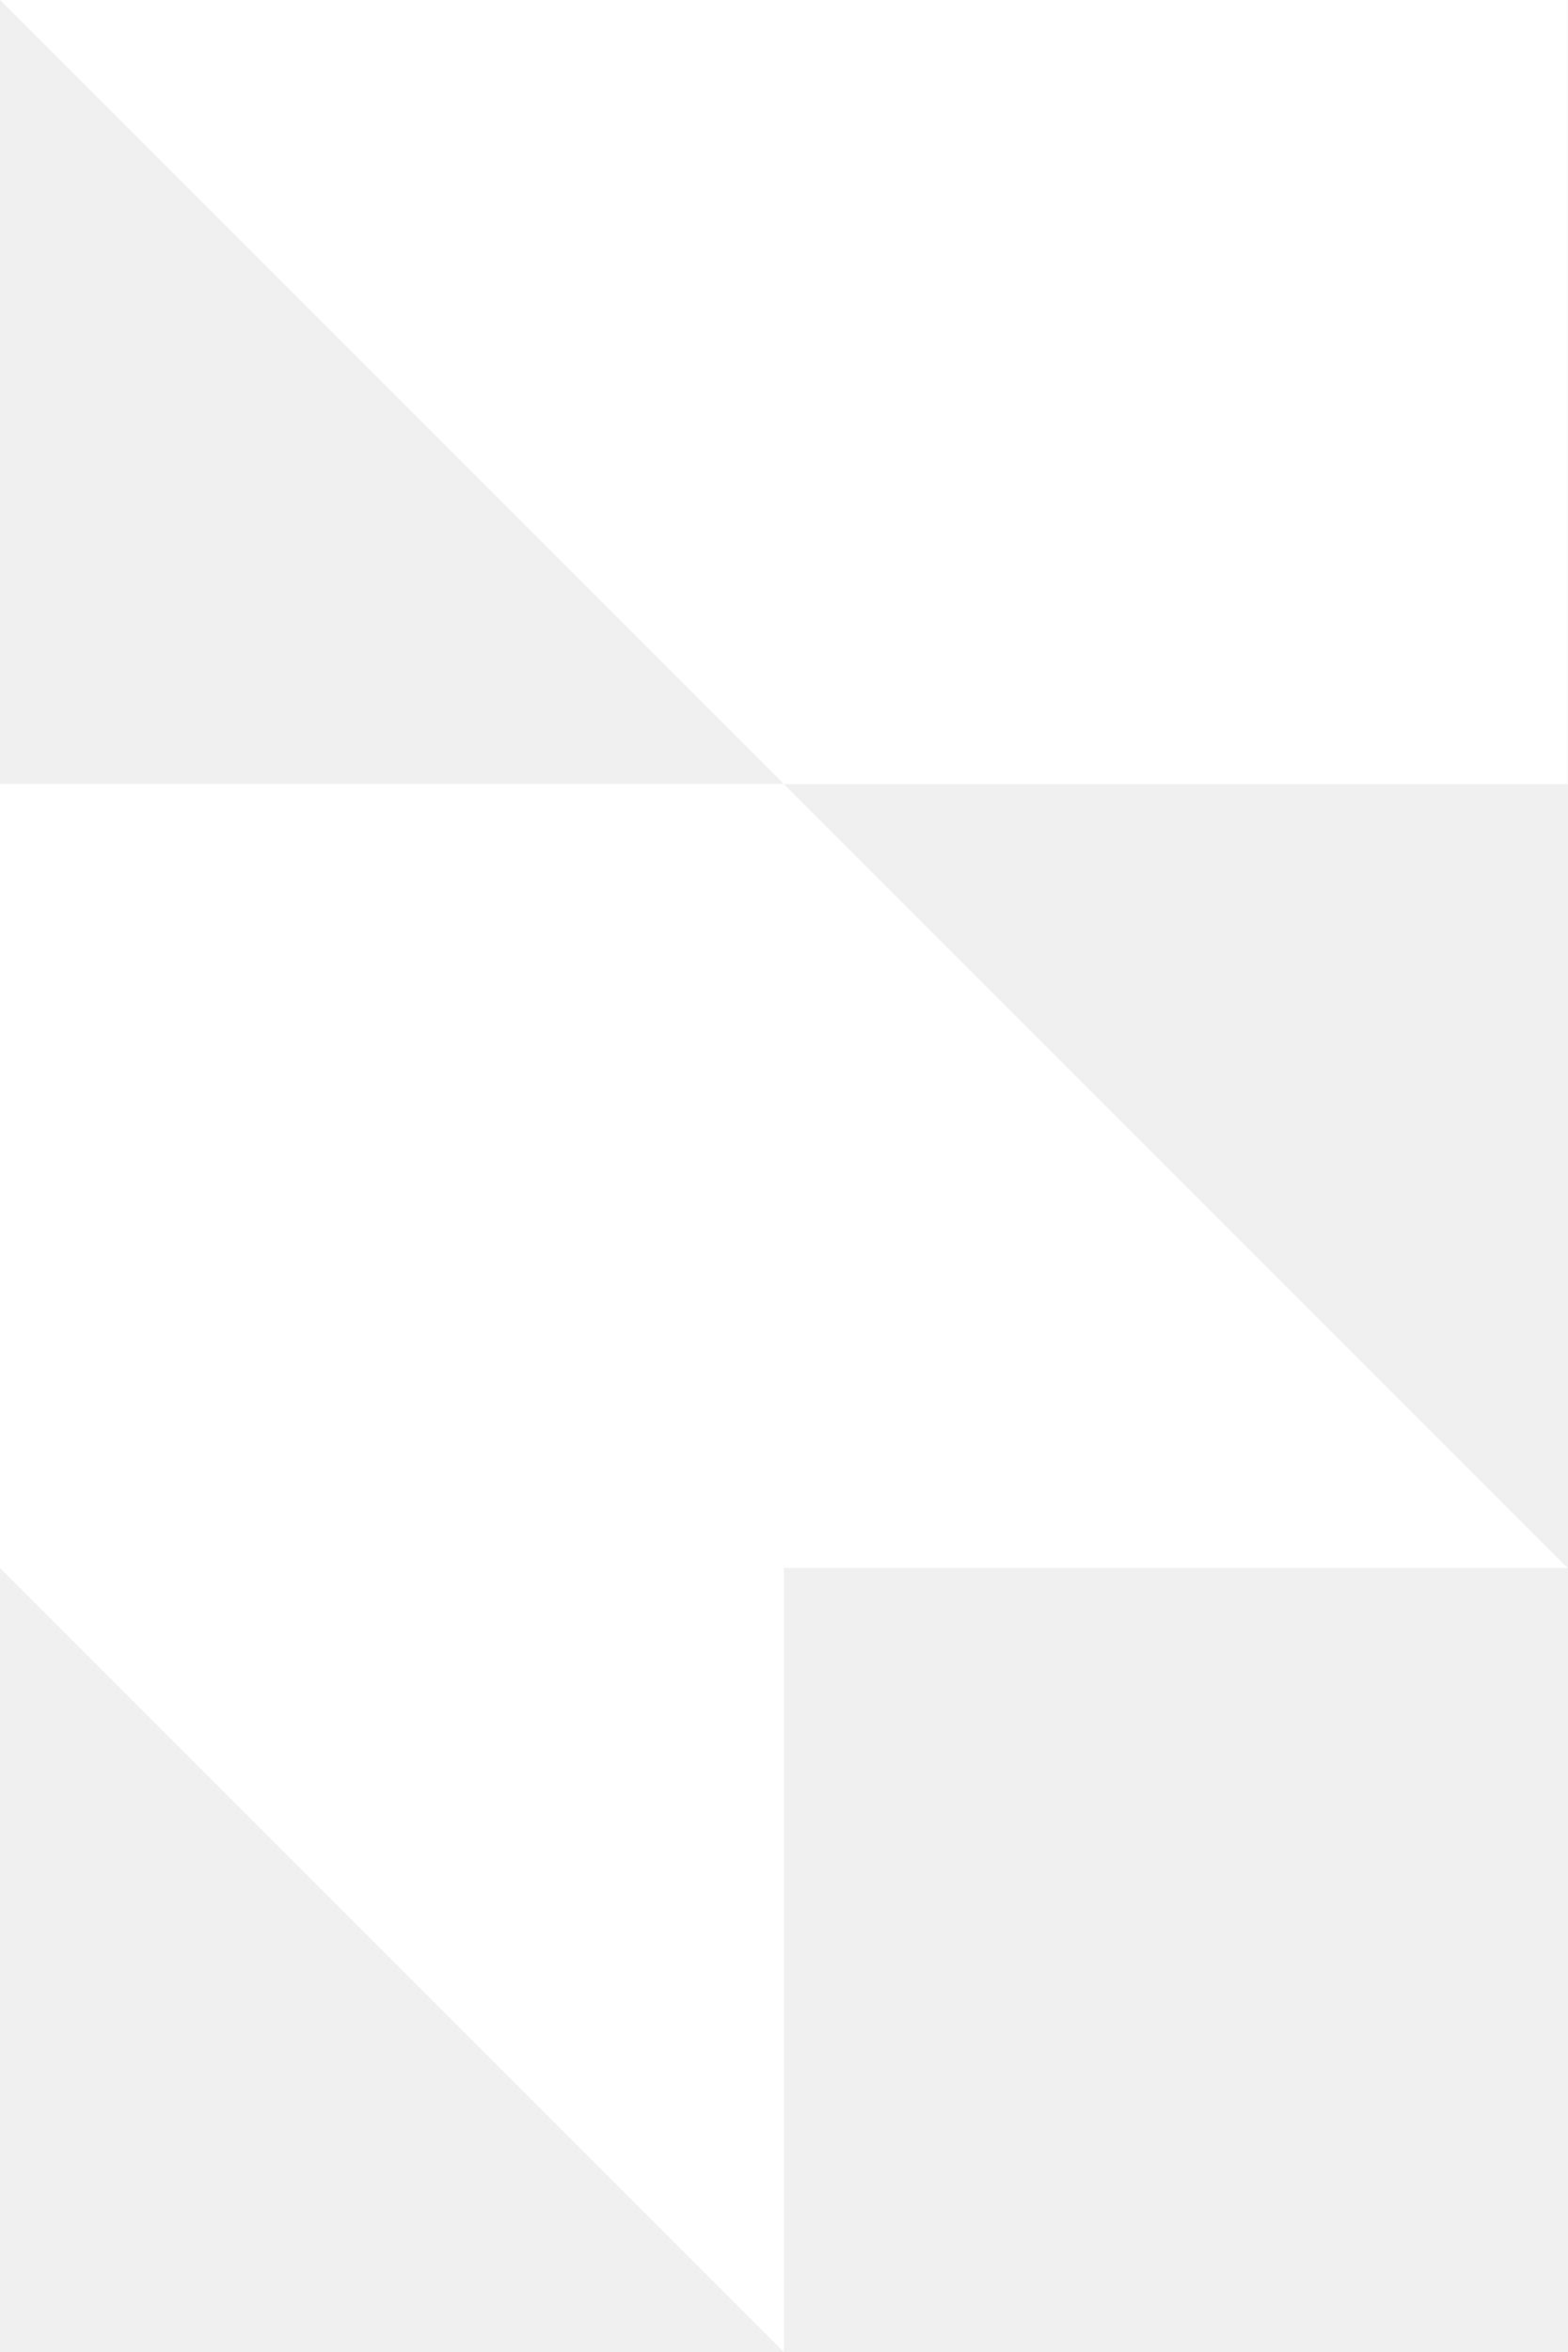
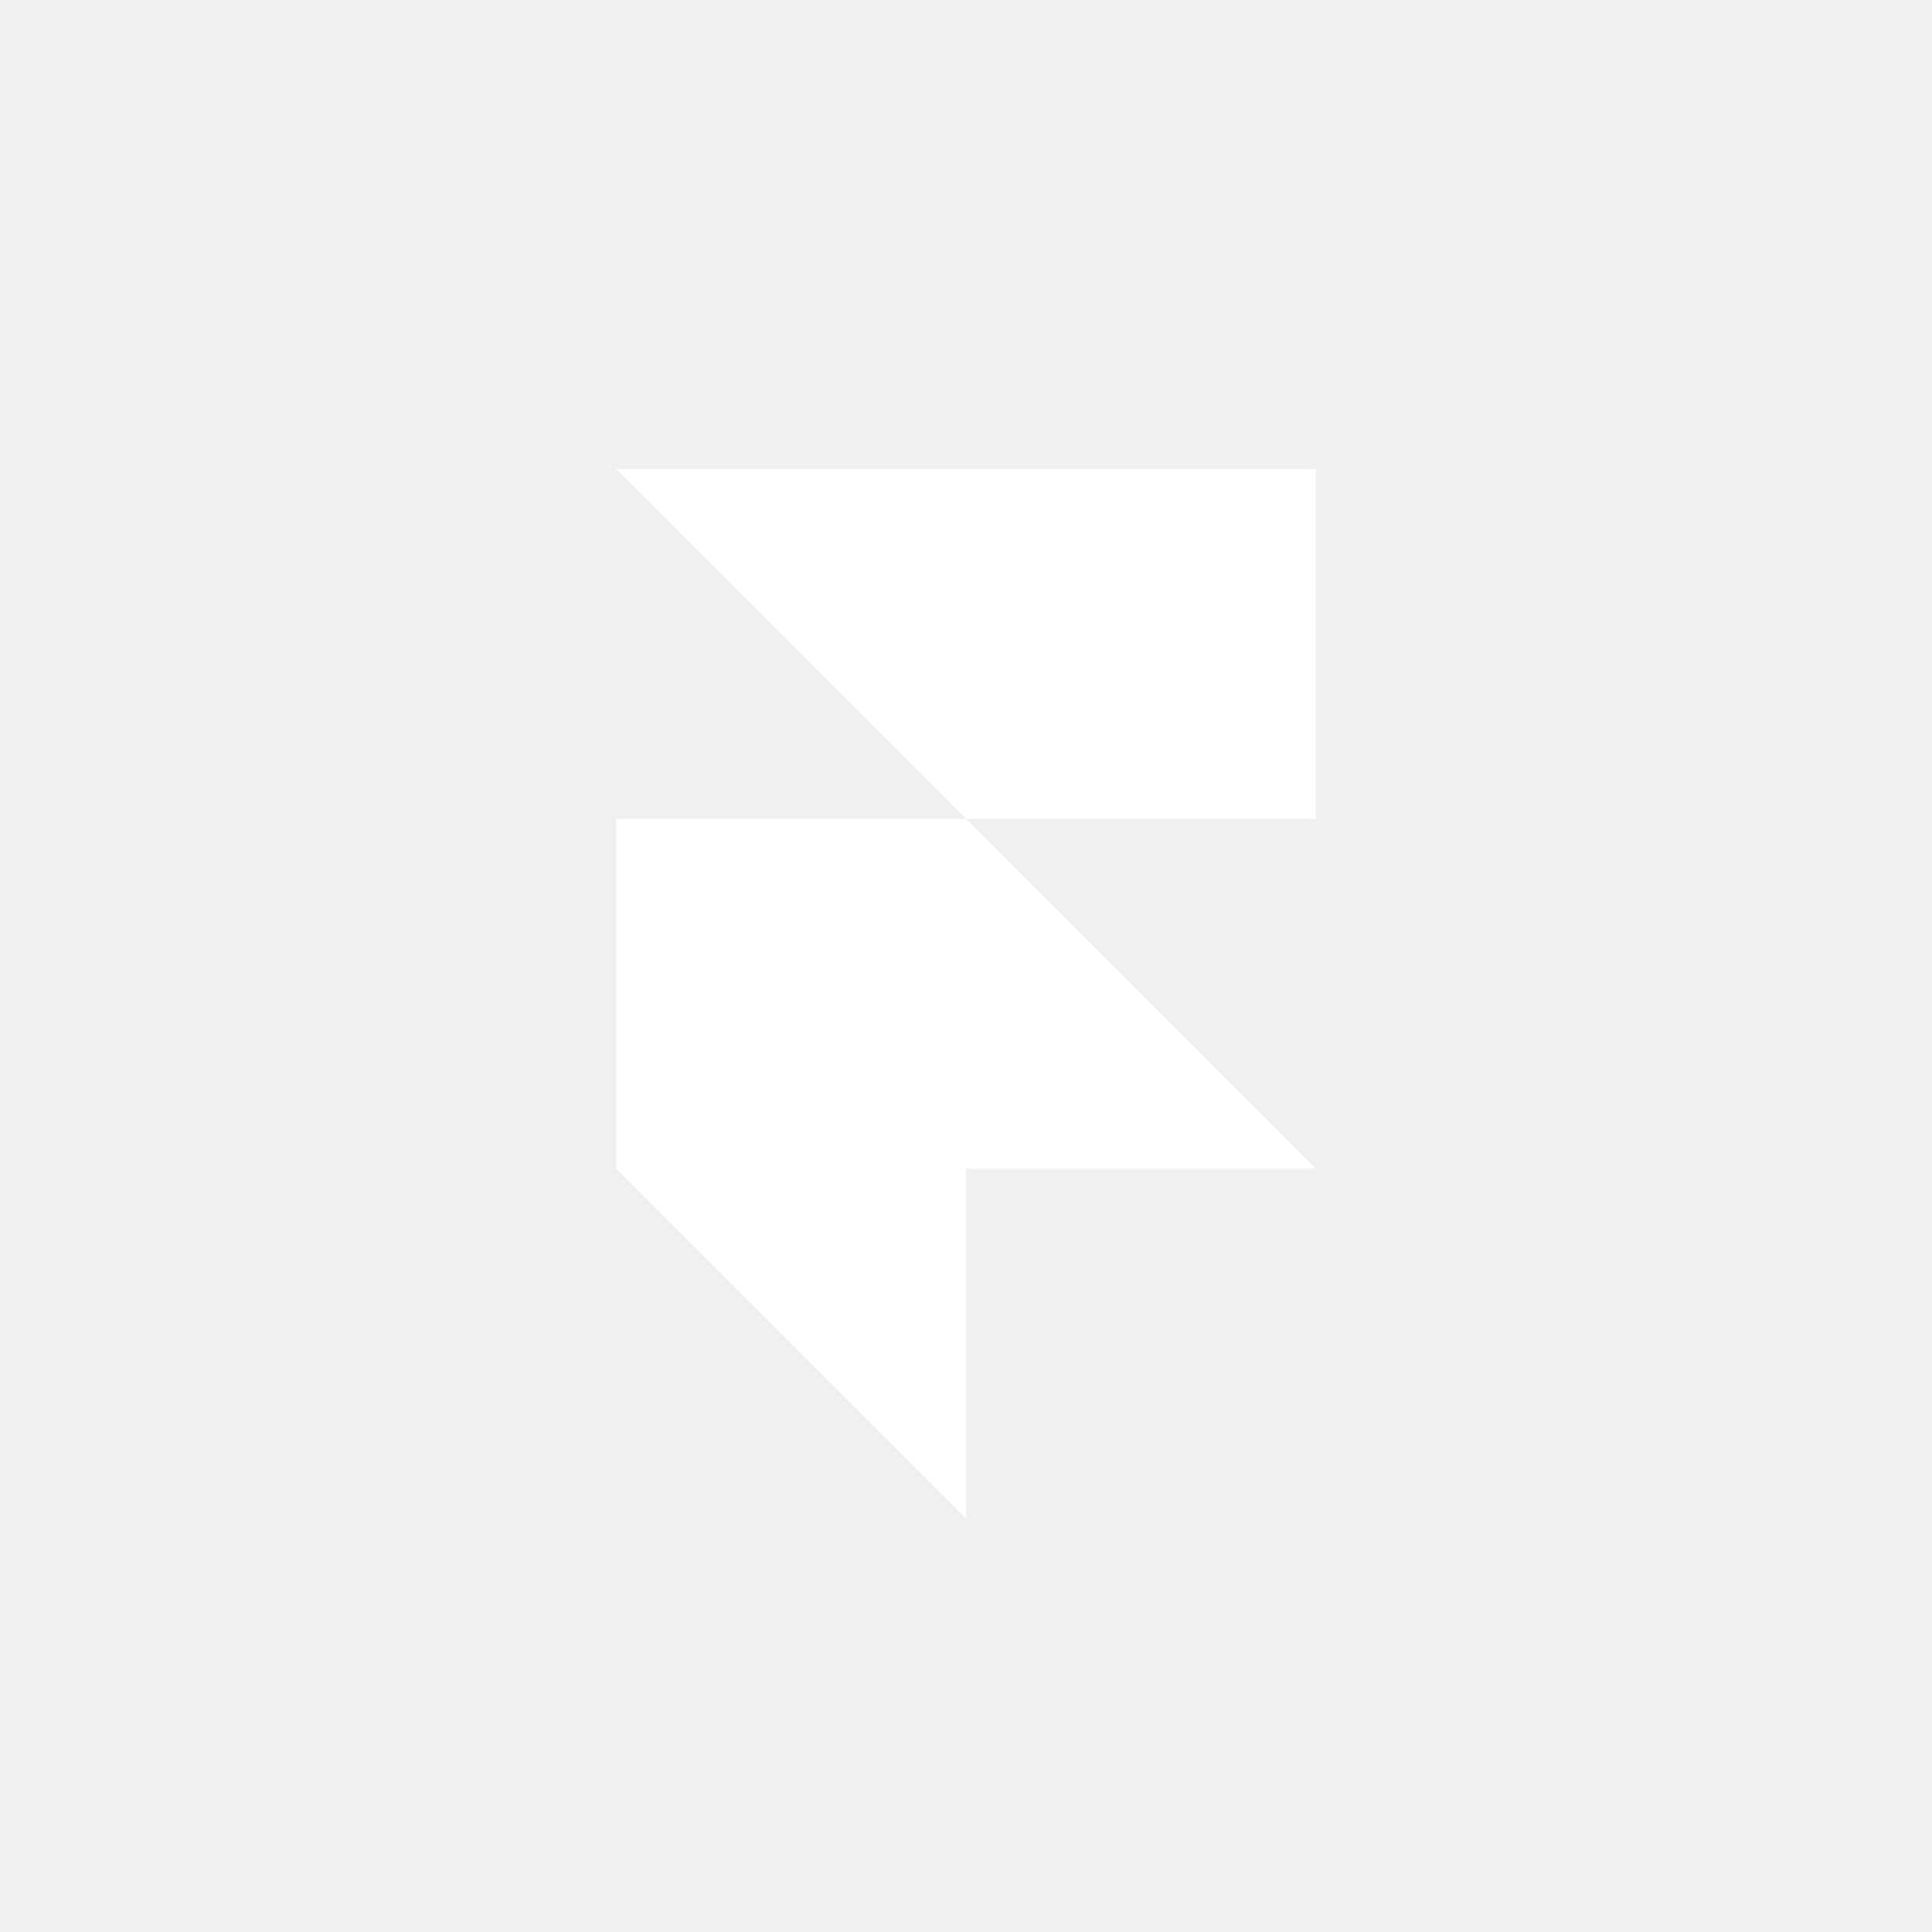
- <svg xmlns="http://www.w3.org/2000/svg" viewBox="0 0 256 384" width="256" height="384" preserveAspectRatio="xMidYMid">
-   <path fill="#fff" d="M0 0h256v128H128L0 0Zm0 128h128l128 128H128v128L0 256V128Z" />
+ <svg xmlns="http://www.w3.org/2000/svg" width="256" height="256">
+   <path d="M 81.646 62.156 L 174.354 62.156 L 174.354 108.51 L 128 108.51 Z M 81.646 108.51 L 128 108.51 L 174.354 154.864 L 81.646 154.864 Z M 81.646 154.864 L 128 154.864 L 128 201.218 Z" fill="hsl(0, 0%, 100%)" />
</svg>
